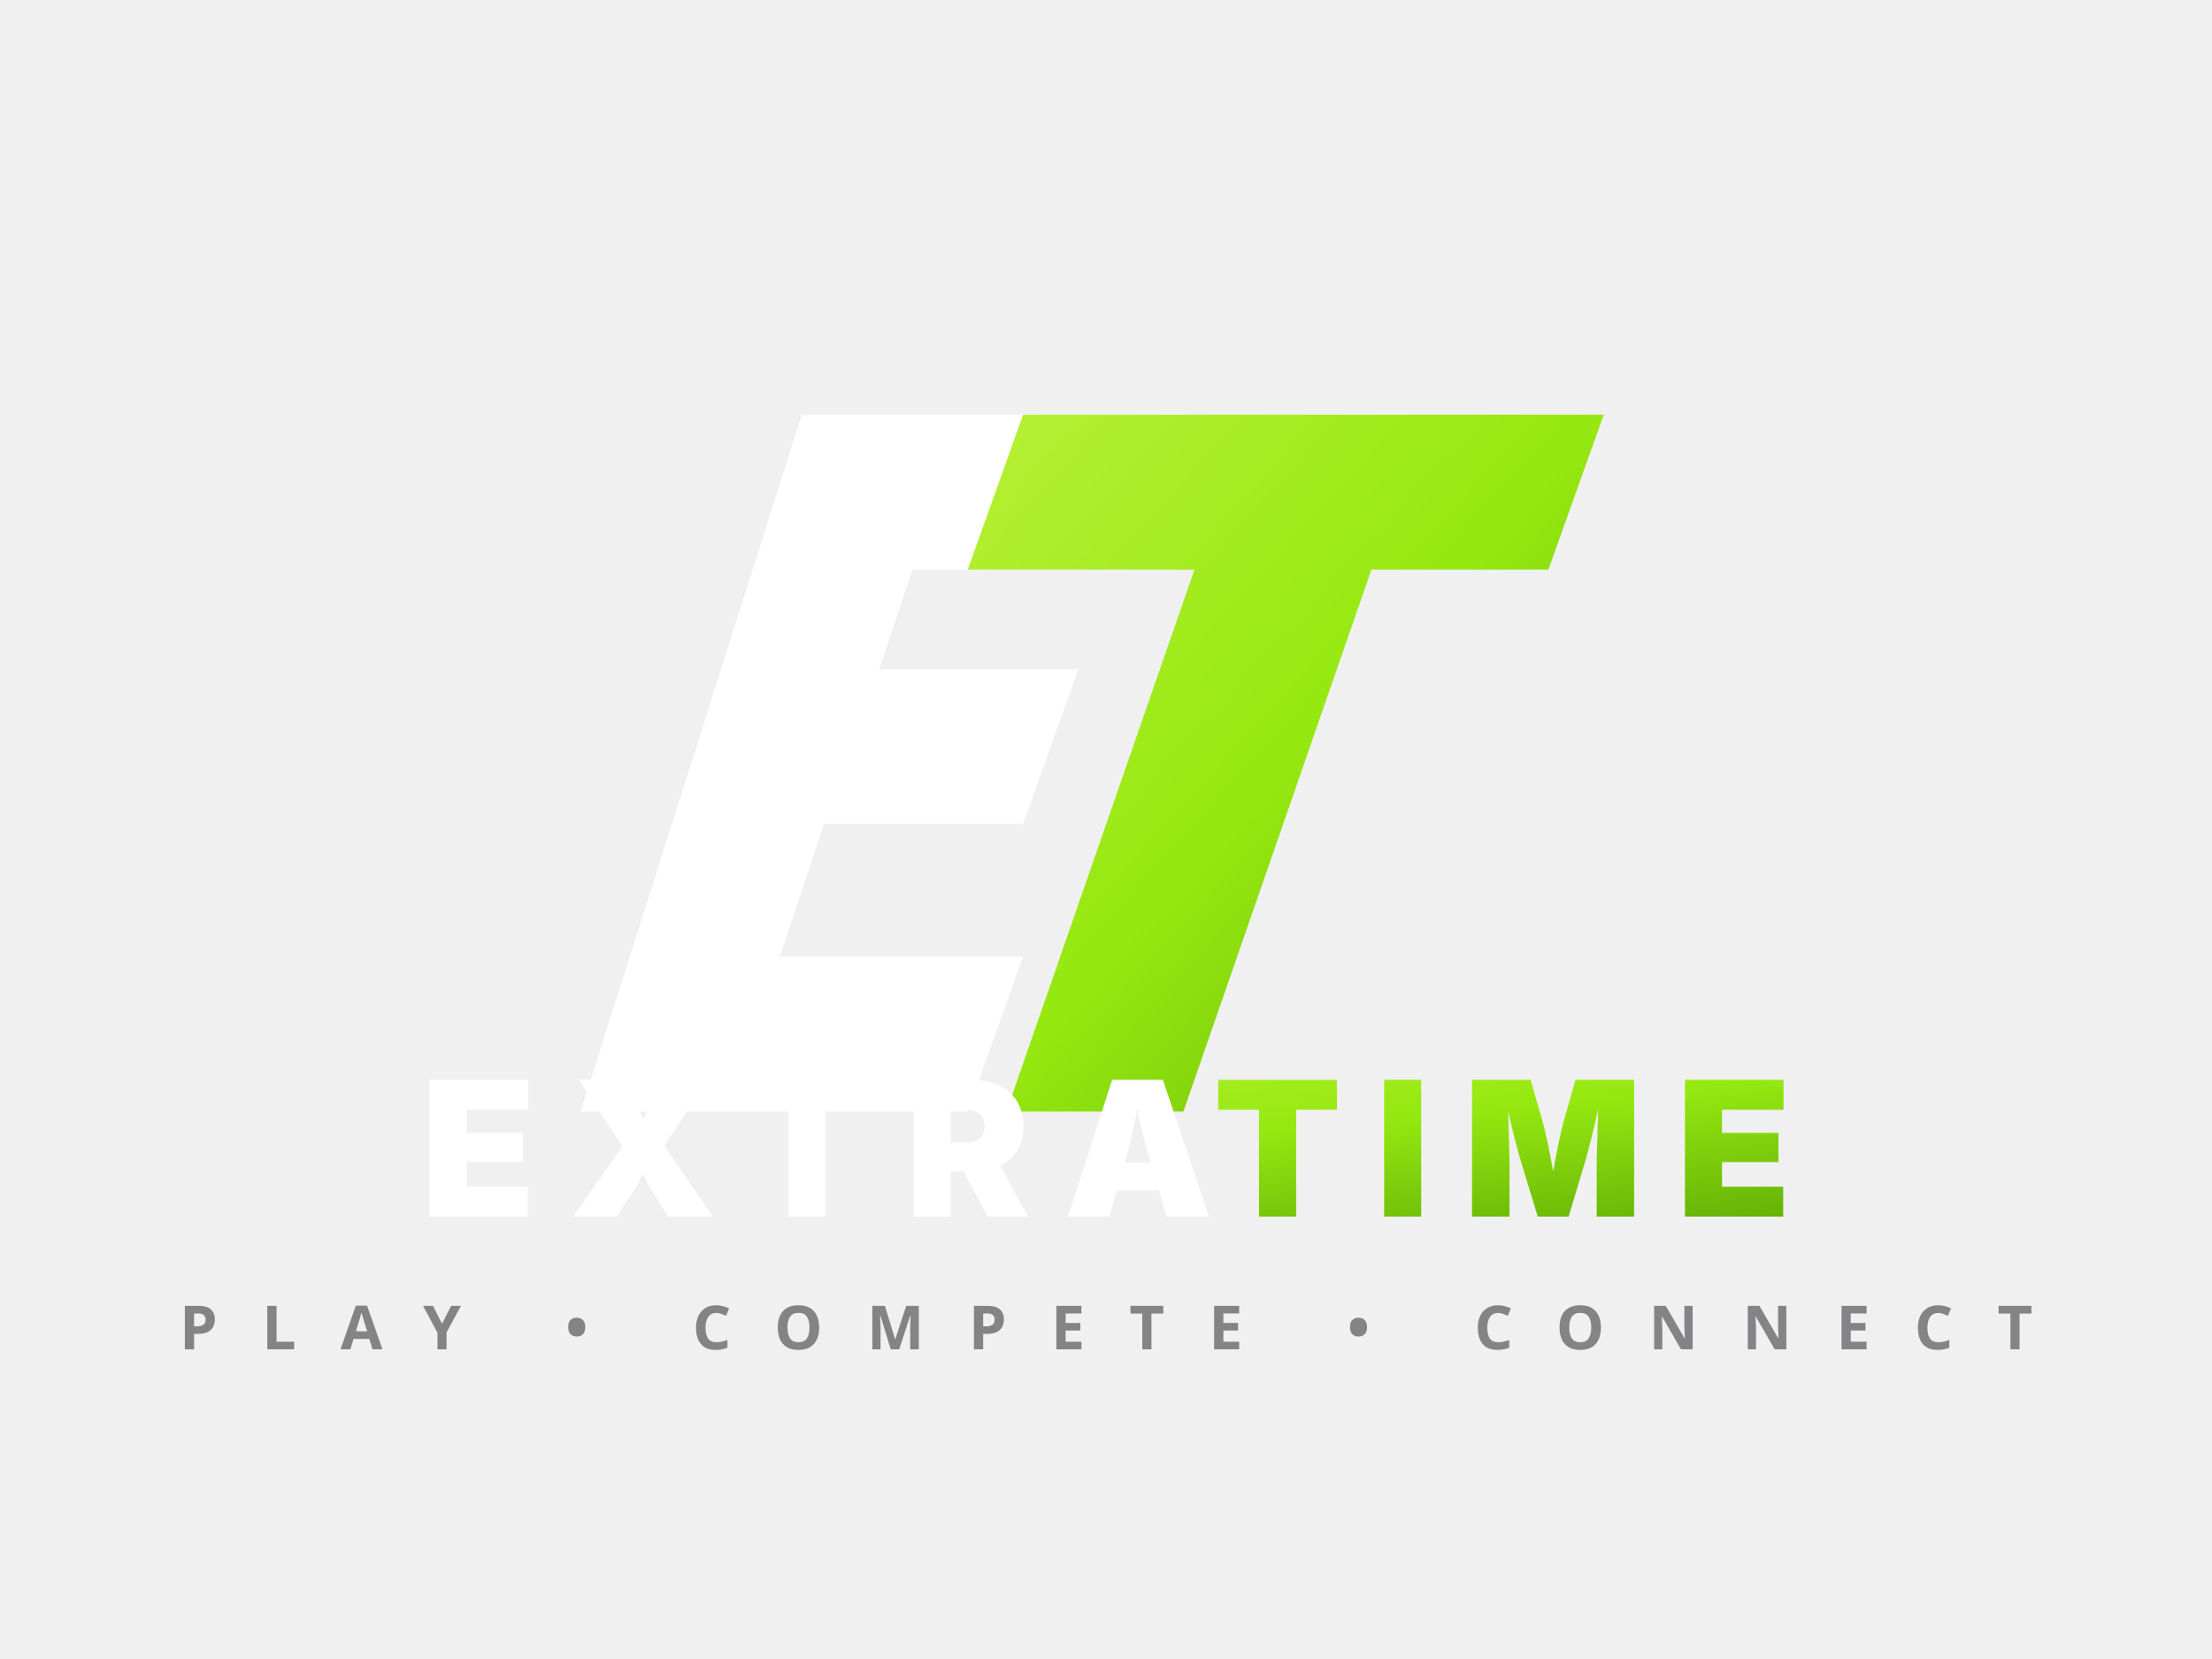
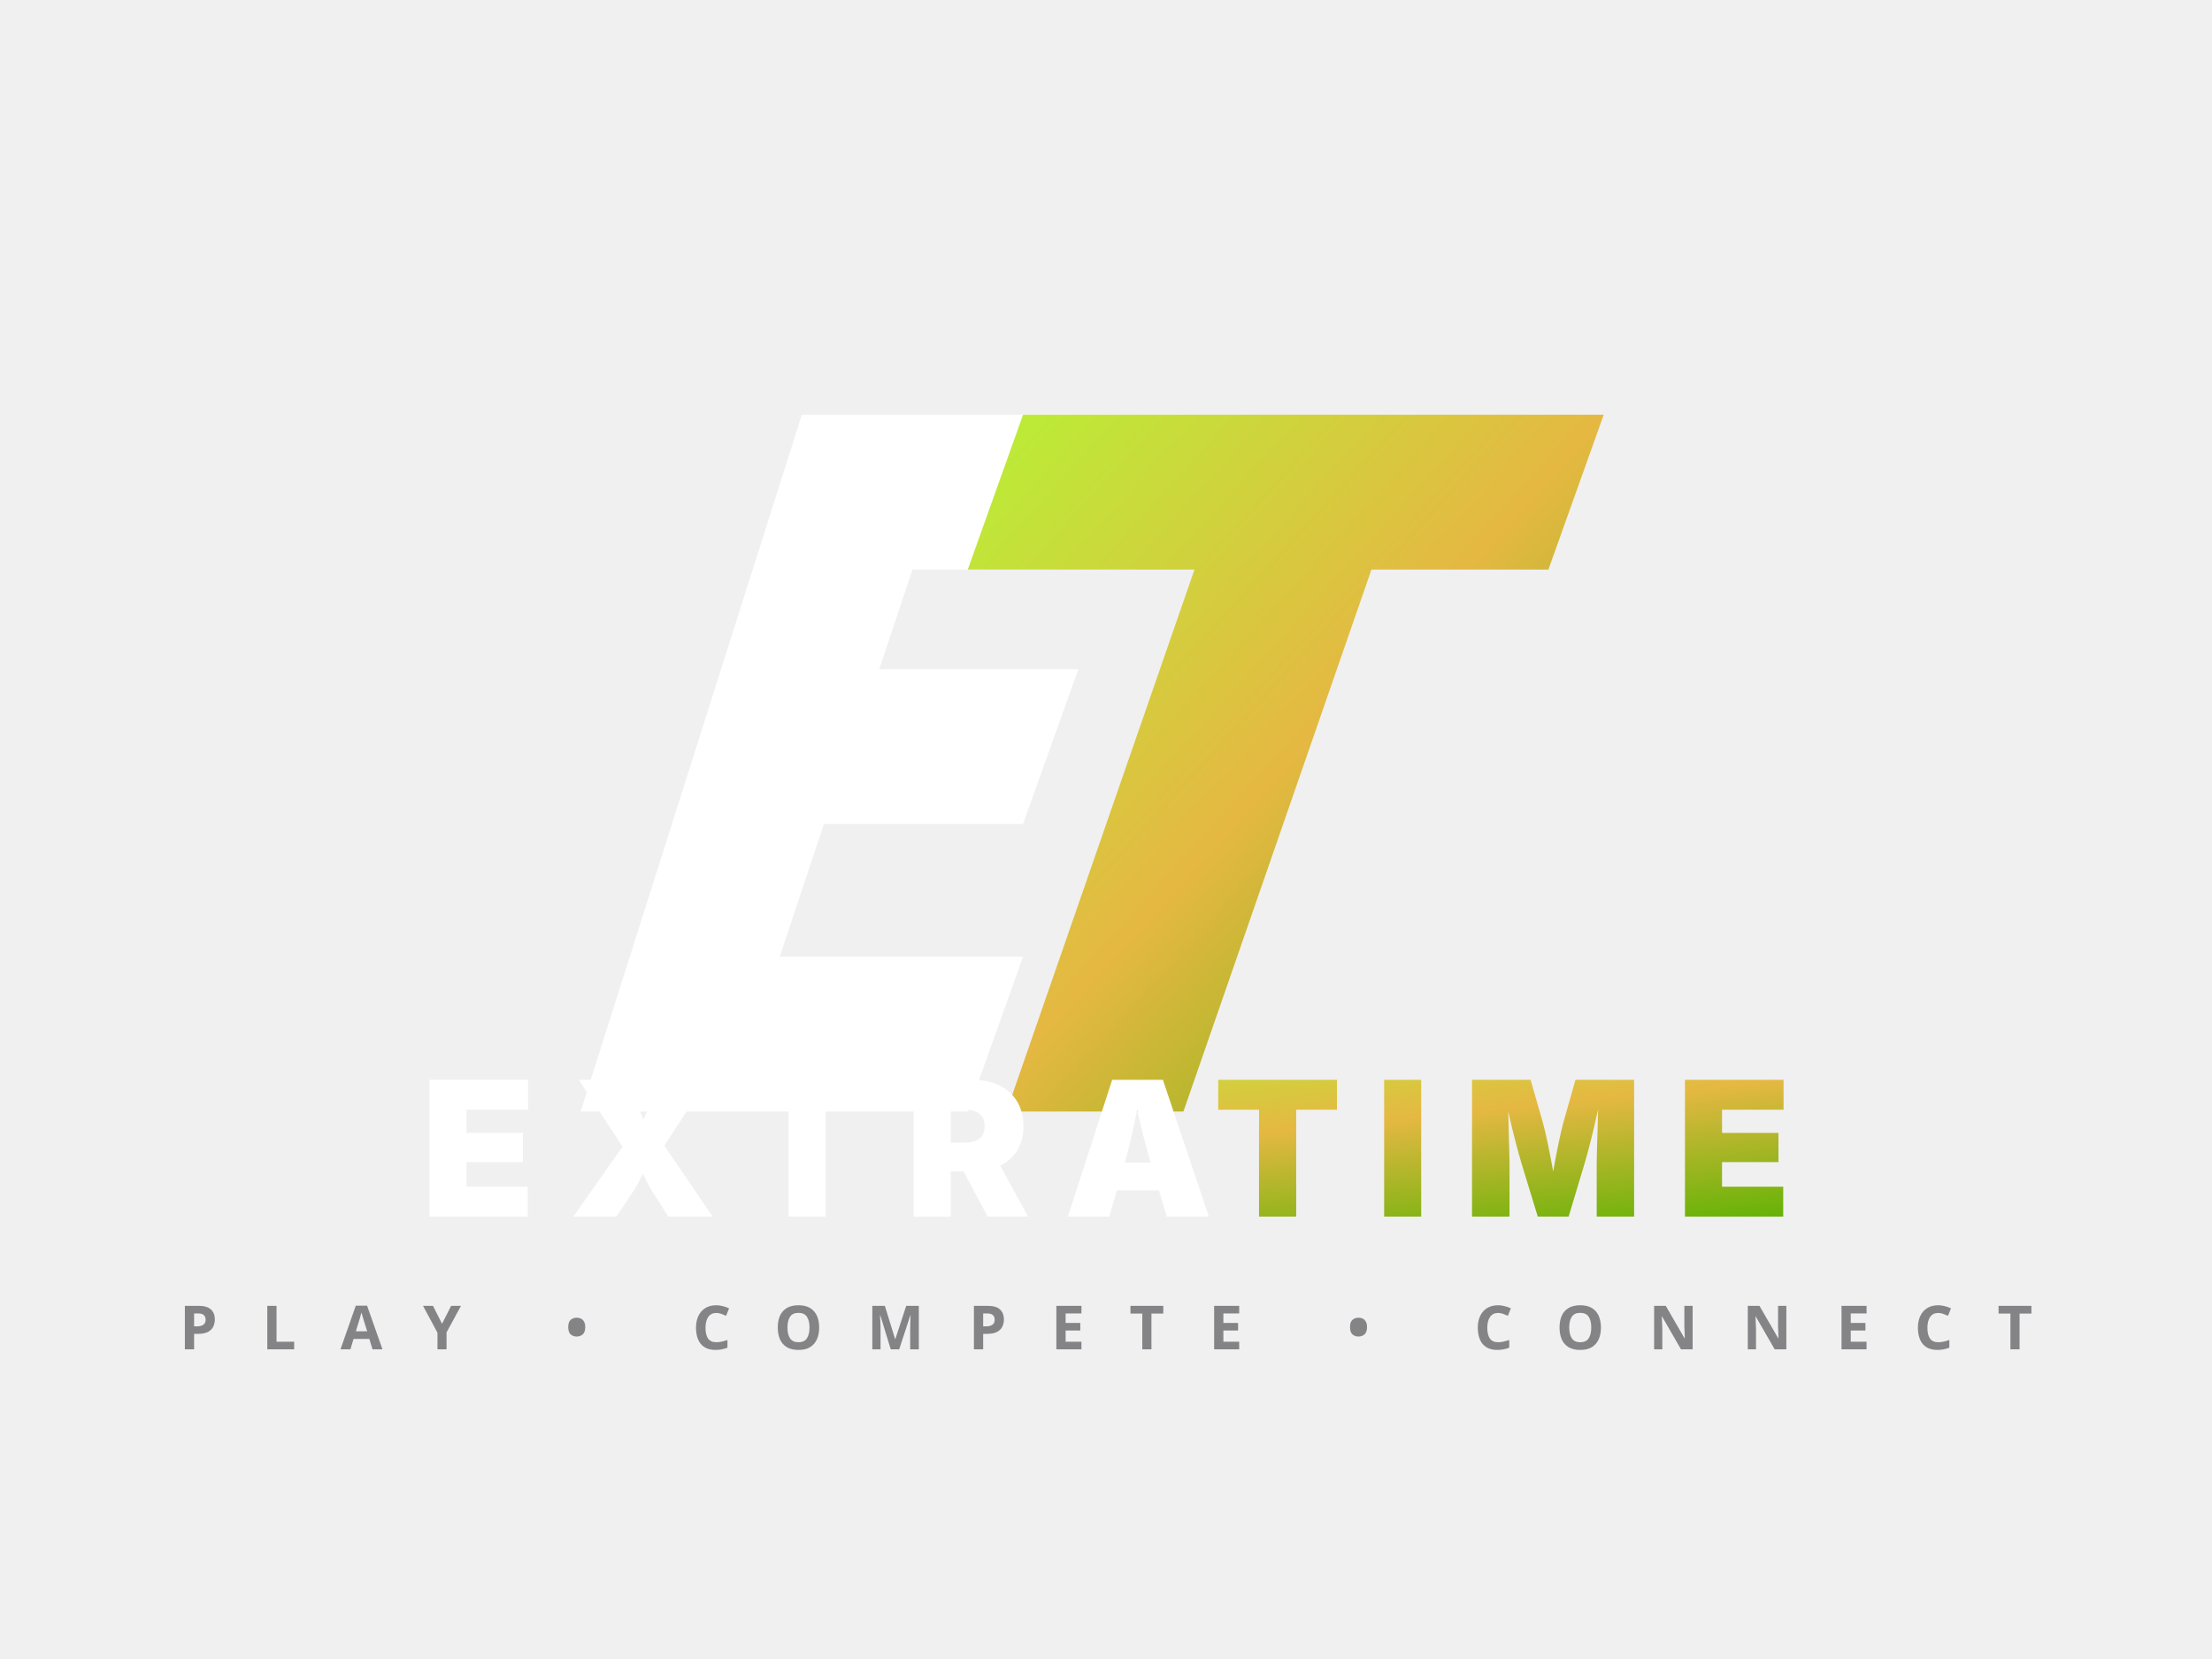
<svg xmlns="http://www.w3.org/2000/svg" viewBox="0 0 400 300" width="400" height="300" opacity="1.0">
  <defs>
    <linearGradient id="et-primary-grad" x1="0%" y1="0%" x2="100%" y2="100%">
      <stop offset="0%" stop-color="#34D399" />
      <stop offset="50%" stop-color="#10B981" />
      <stop offset="100%" stop-color="#059669" />
    </linearGradient>
    <linearGradient id="et-lime-grad" x1="0%" y1="0%" x2="100%" y2="100%">
      <stop offset="0%" stop-color="#B8F036" />
-       <stop offset="50%" stop-color="#95E810" />
+       <stop offset="50%" stop-color="#E5B842" />
      <stop offset="100%" stop-color="#65B307" />
    </linearGradient>
    <linearGradient id="et-silver-grad" x1="0%" y1="0%" x2="100%" y2="100%">
      <stop offset="0%" stop-color="#FFFFFF" />
      <stop offset="25%" stop-color="#E2E8F0" />
      <stop offset="50%" stop-color="#94A3B8" />
      <stop offset="75%" stop-color="#CBD5E1" />
      <stop offset="100%" stop-color="#64748B" />
    </linearGradient>
    <linearGradient id="et-gold-grad" x1="0%" y1="0%" x2="100%" y2="100%">
      <stop offset="0%" stop-color="#FFF7CC" />
      <stop offset="30%" stop-color="#FDE68A" />
      <stop offset="60%" stop-color="#D4AF37" />
      <stop offset="85%" stop-color="#92400E" />
      <stop offset="100%" stop-color="#F59E0B" />
    </linearGradient>
    <linearGradient id="et-steel-grad" x1="0%" y1="0%" x2="100%" y2="100%">
      <stop offset="0%" stop-color="#94A3B8" />
      <stop offset="50%" stop-color="#334155" />
      <stop offset="100%" stop-color="#0F172A" />
    </linearGradient>
    <linearGradient id="et-holo-grad" x1="0%" y1="0%" x2="100%" y2="100%">
      <stop offset="0%" stop-color="#FF7A8A" />
      <stop offset="25%" stop-color="#FDE68A" />
      <stop offset="50%" stop-color="#34D399" />
      <stop offset="75%" stop-color="#60A5FA" />
      <stop offset="100%" stop-color="#C084FC" />
    </linearGradient>
    <linearGradient id="et-glass-grad" x1="0%" y1="0%" x2="100%" y2="100%">
      <stop offset="0%" stop-color="rgba(255,255,255,0.8)" />
      <stop offset="50%" stop-color="rgba(255,255,255,0.2)" />
      <stop offset="100%" stop-color="rgba(255,255,255,0.05)" />
    </linearGradient>
    <filter id="et-emboss" x="-20%" y="-20%" width="140%" height="140%">
      <feGaussianBlur in="SourceAlpha" stdDeviation="2" result="blur" />
      <feOffset in="blur" dx="-2" dy="-2" result="offset1" />
      <feComponentTransfer in="offset1" result="light">
        <feFuncA type="linear" slope="0.7" />
      </feComponentTransfer>
      <feMerge>
        <feMergeNode in="light" />
        <feMergeNode in="SourceGraphic" />
      </feMerge>
    </filter>
  </defs>
  <g>
    <g transform="translate(100, 35)">
      <path d="M 45 40 L 115 40 L 105 68 L 65 68 L 59 86 L 95 86 L 85 114 L 49 114 L 41 138 L 85 138 L 75 166 L 5 166 Z" fill="#FFFFFF" />
      <path d="M 85 40 L 190 40 L 180 68 L 148 68 L 114 166 L 82 166 L 116 68 L 75 68 Z" fill="url(#et-lime-grad)" />
    </g>
    <g transform="translate(200, 220)" text-anchor="middle">
      <text font-family="'Sora', 'Inter', sans-serif" font-weight="900" font-size="34" letter-spacing="6" fill="#FFFFFF">EXTRA<tspan fill="url(#et-lime-grad)">TIME</tspan>
      </text>
      <text y="24" font-family="'Rajdhani', sans-serif" font-weight="700" font-size="11" letter-spacing="8" fill="#848487">PLAY • COMPETE • CONNECT</text>
    </g>
  </g>
</svg>
